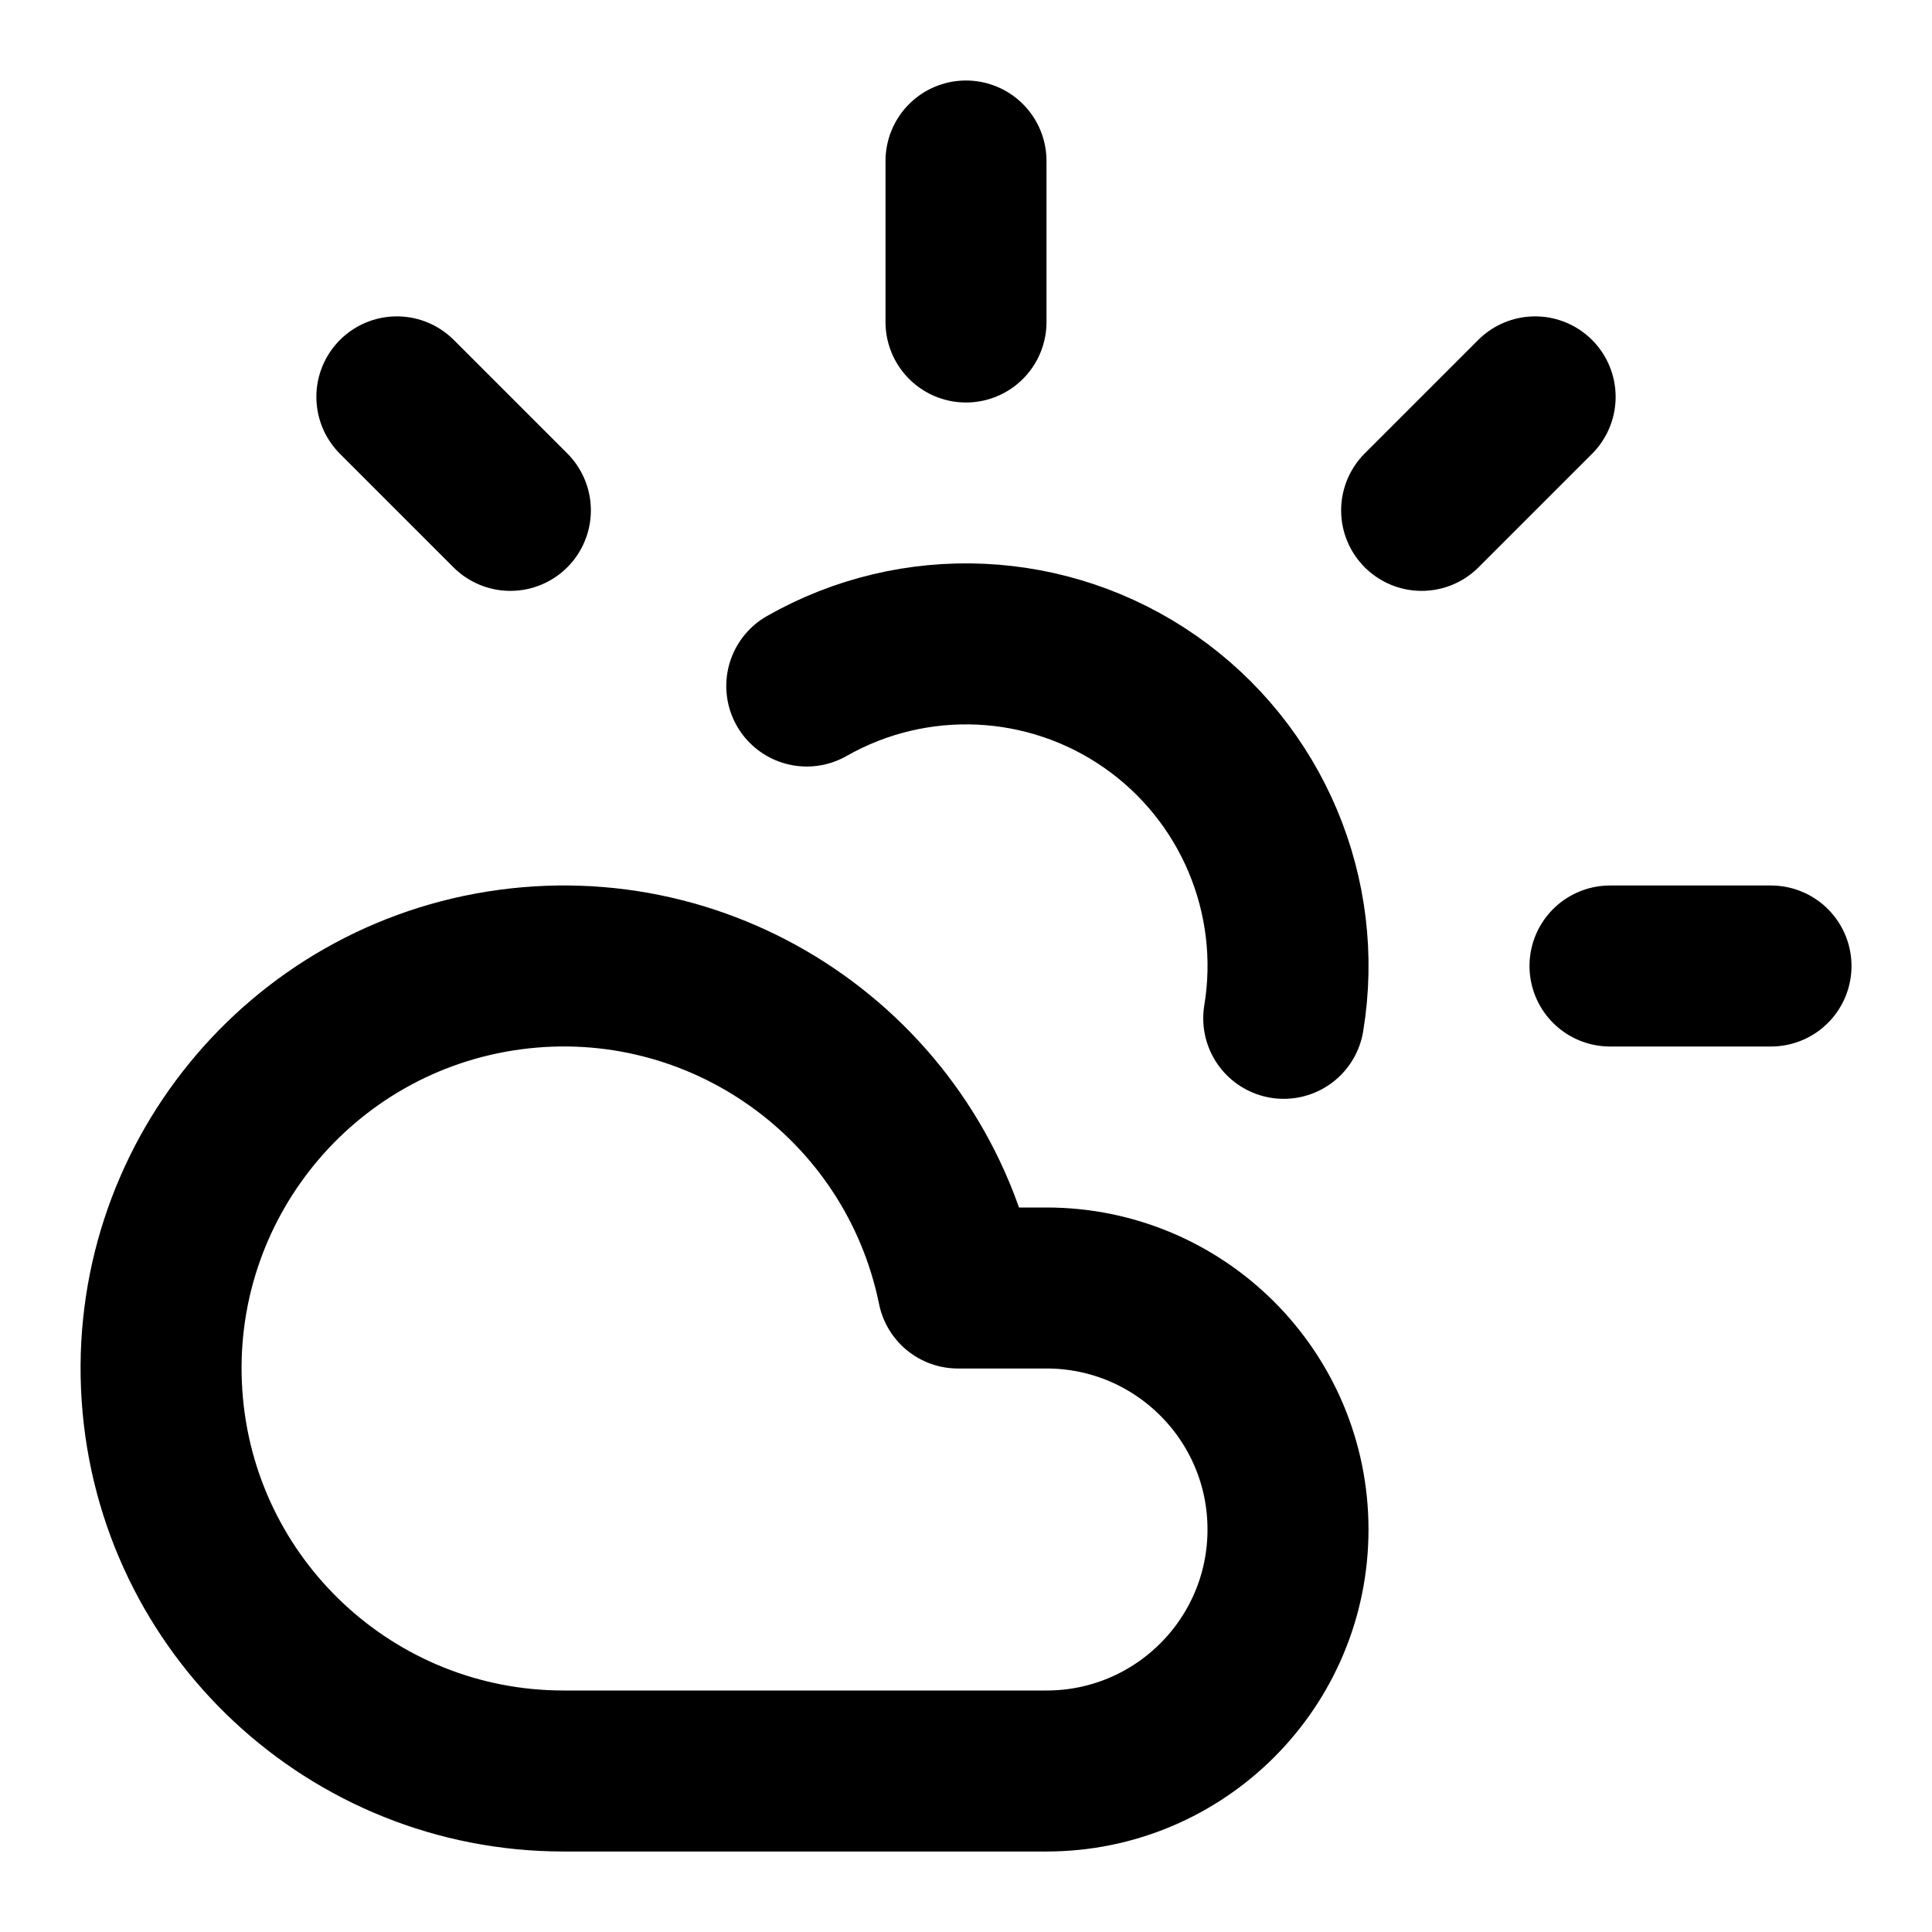
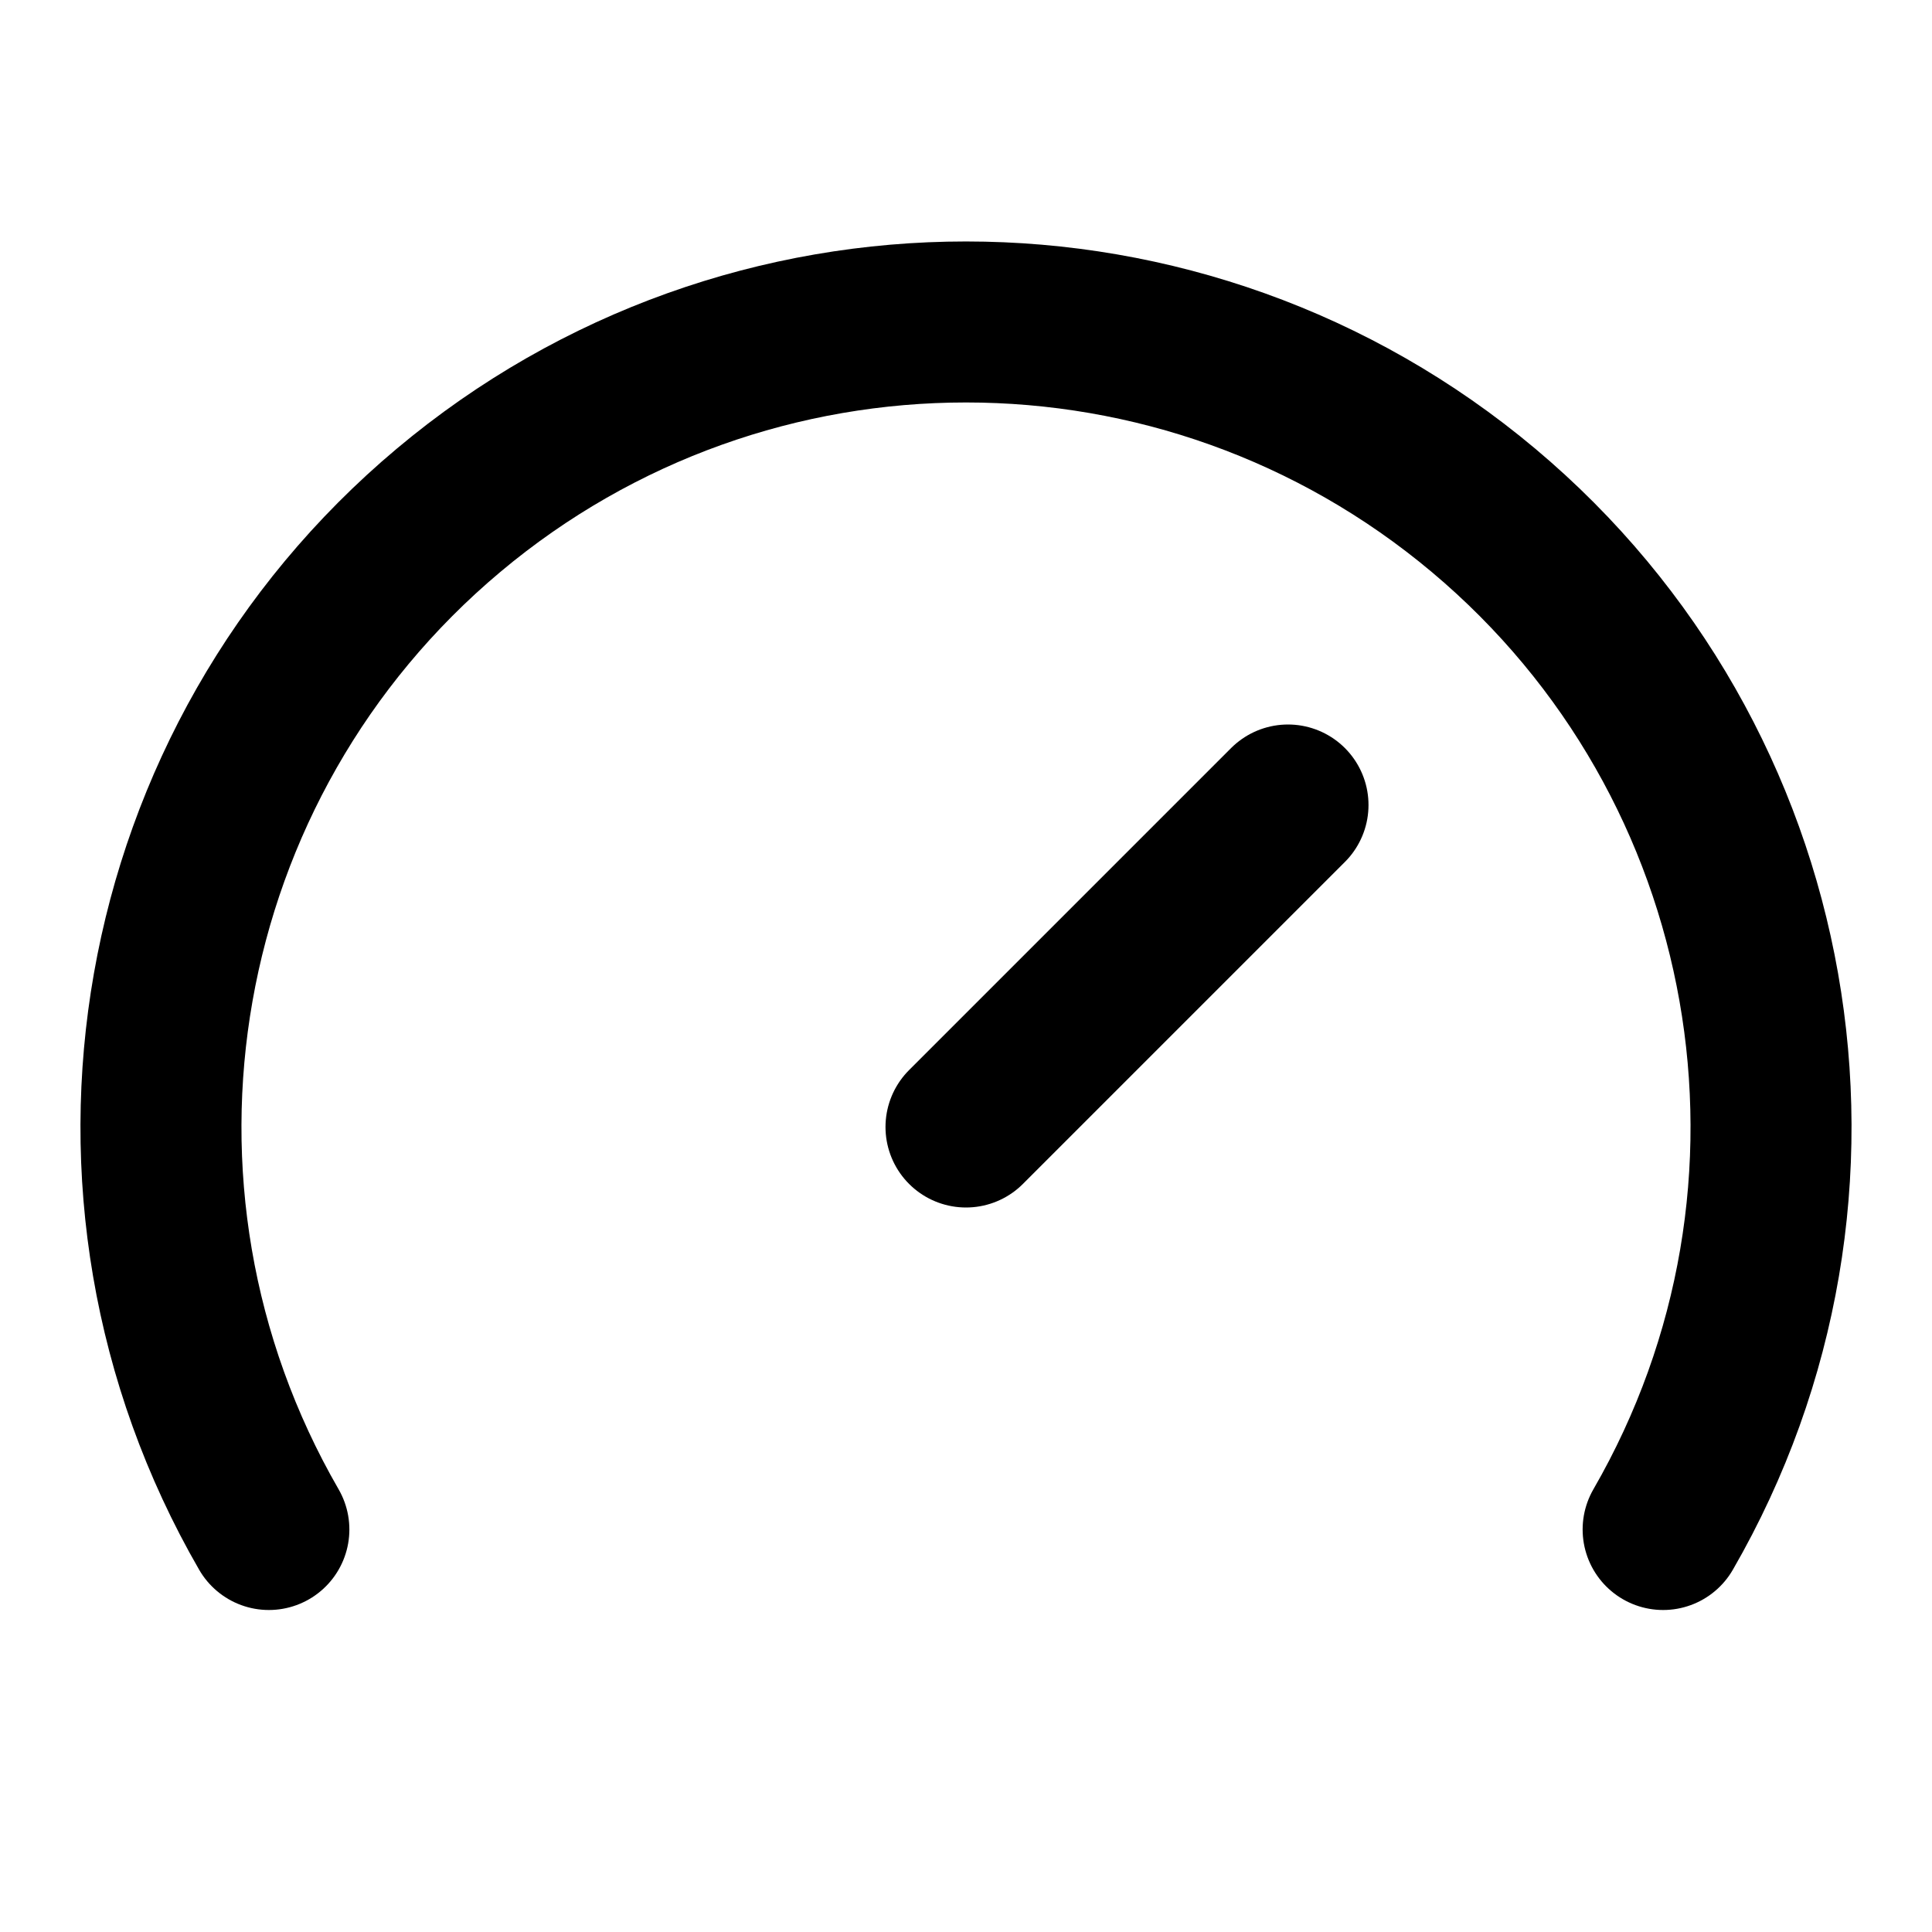
<svg xmlns="http://www.w3.org/2000/svg" width="24" height="24" viewBox="0 0 24 24" fill="none" stroke="currentColor" stroke-width="2" stroke-linecap="round" stroke-linejoin="round">
-   <path d="M12 2v2" />
-   <path d="m4.93 4.93 1.41 1.41" />
-   <path d="M20 12h2" />
-   <path d="m19.07 4.93-1.41 1.41" />
-   <path d="M15.947 12.65a4 4 0 0 0-5.925-4.128" />
-   <path d="M13 22H7a5 5 0 1 1 4.9-6H13a3 3 0 0 1 0 6Z" />
+   <path d="m12 14 4-4" />
+   <path d="M3.34 19a10 10 0 1 1 17.32 0" />
</svg>
